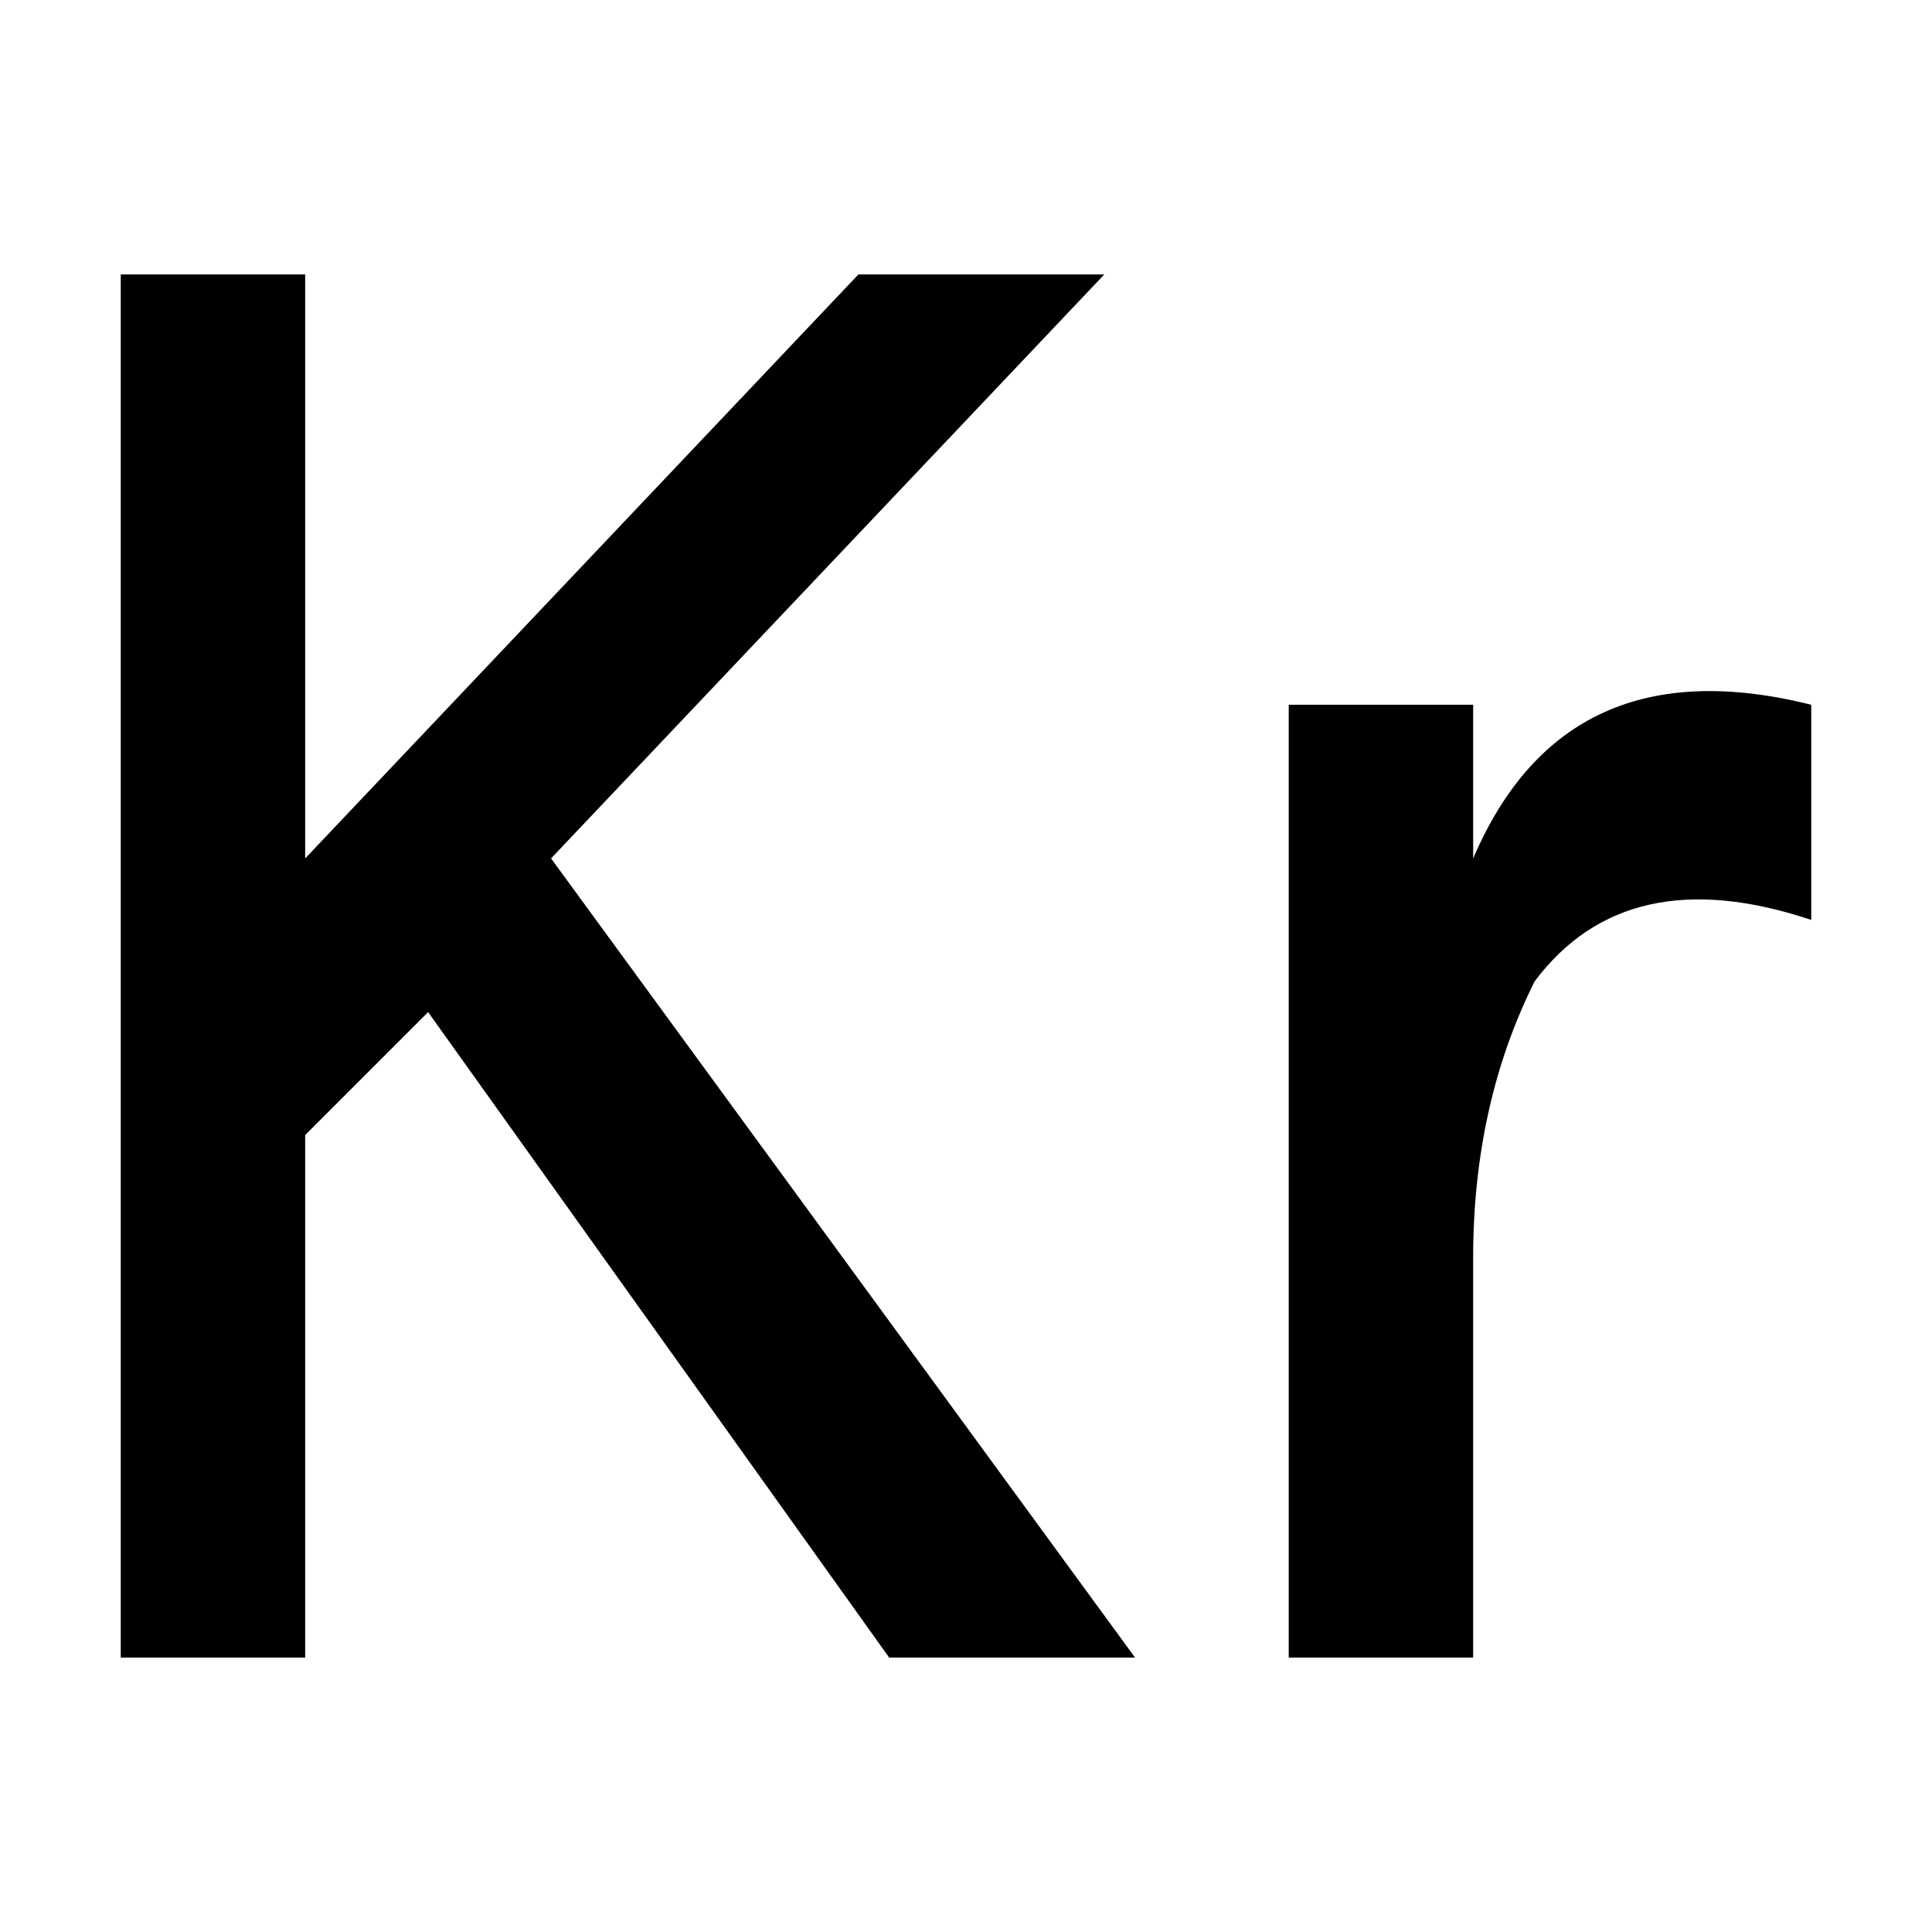
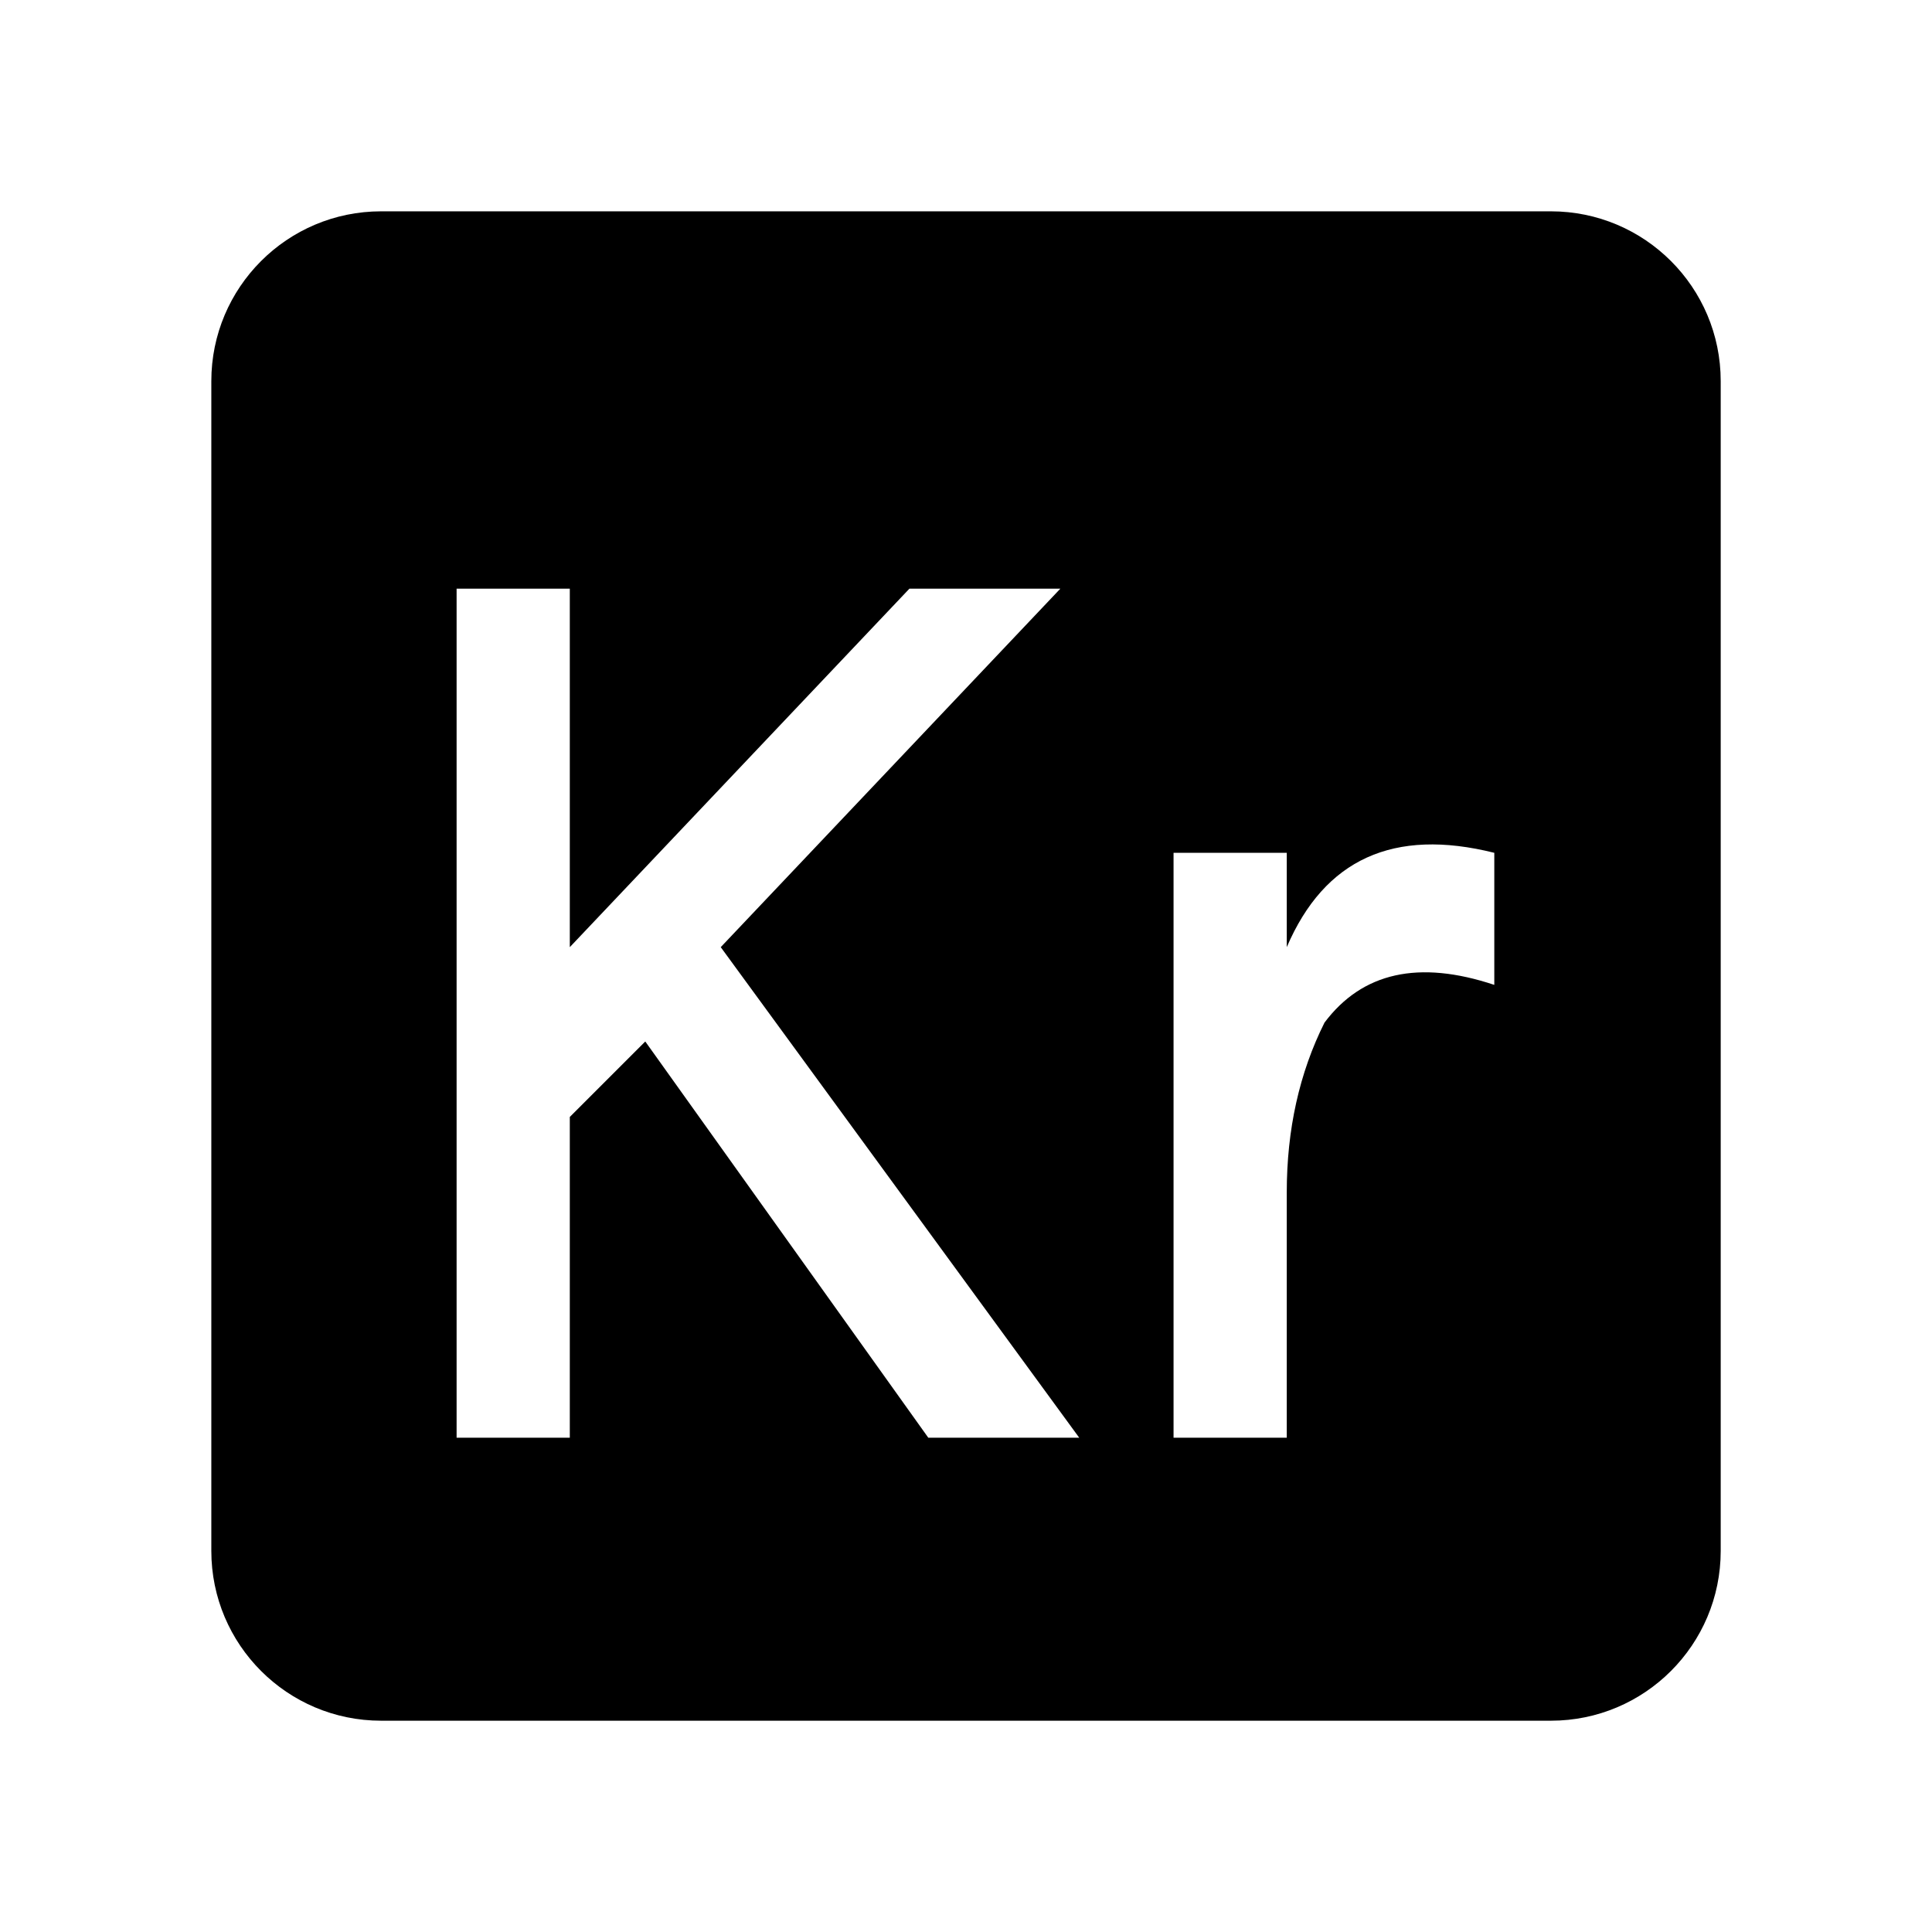
<svg xmlns="http://www.w3.org/2000/svg" viewBox="0 0 64 64" fill="currentColor">
-   <g transform="matrix(1.018182 0 0 1.018182 -9.236364 -11.27273)">
-     <path d="M13 20H19V39L37 20H45L27 39L46 65H38L23 44L19 48V65H13Z" />
-     <path d="M51 34H57V39Q60 32 68 34V41Q62 39 59 43Q57 47 57 52V65H51Z" />
+   <g transform="translate(3.429 3.429) scale(0.89286)">
+     <path transform="matrix(0.7 0 0 0.7 4 4)" fill="currentColor" fill-rule="evenodd" d="M9 0H71A9 9 0 0 1 80 9V71A9 9 0 0 1 71 80H9A9 9 0 0 1 0 71V9A9 9 0 0 1 9 0Z M13 20H19V39L37 20H45L27 39L46 65H38L23 44L19 48V65H13Z M51 34H57V39Q60 32 68 34V41Q62 39 59 43Q57 47 57 52V65H51Z" />
  </g>
</svg>
